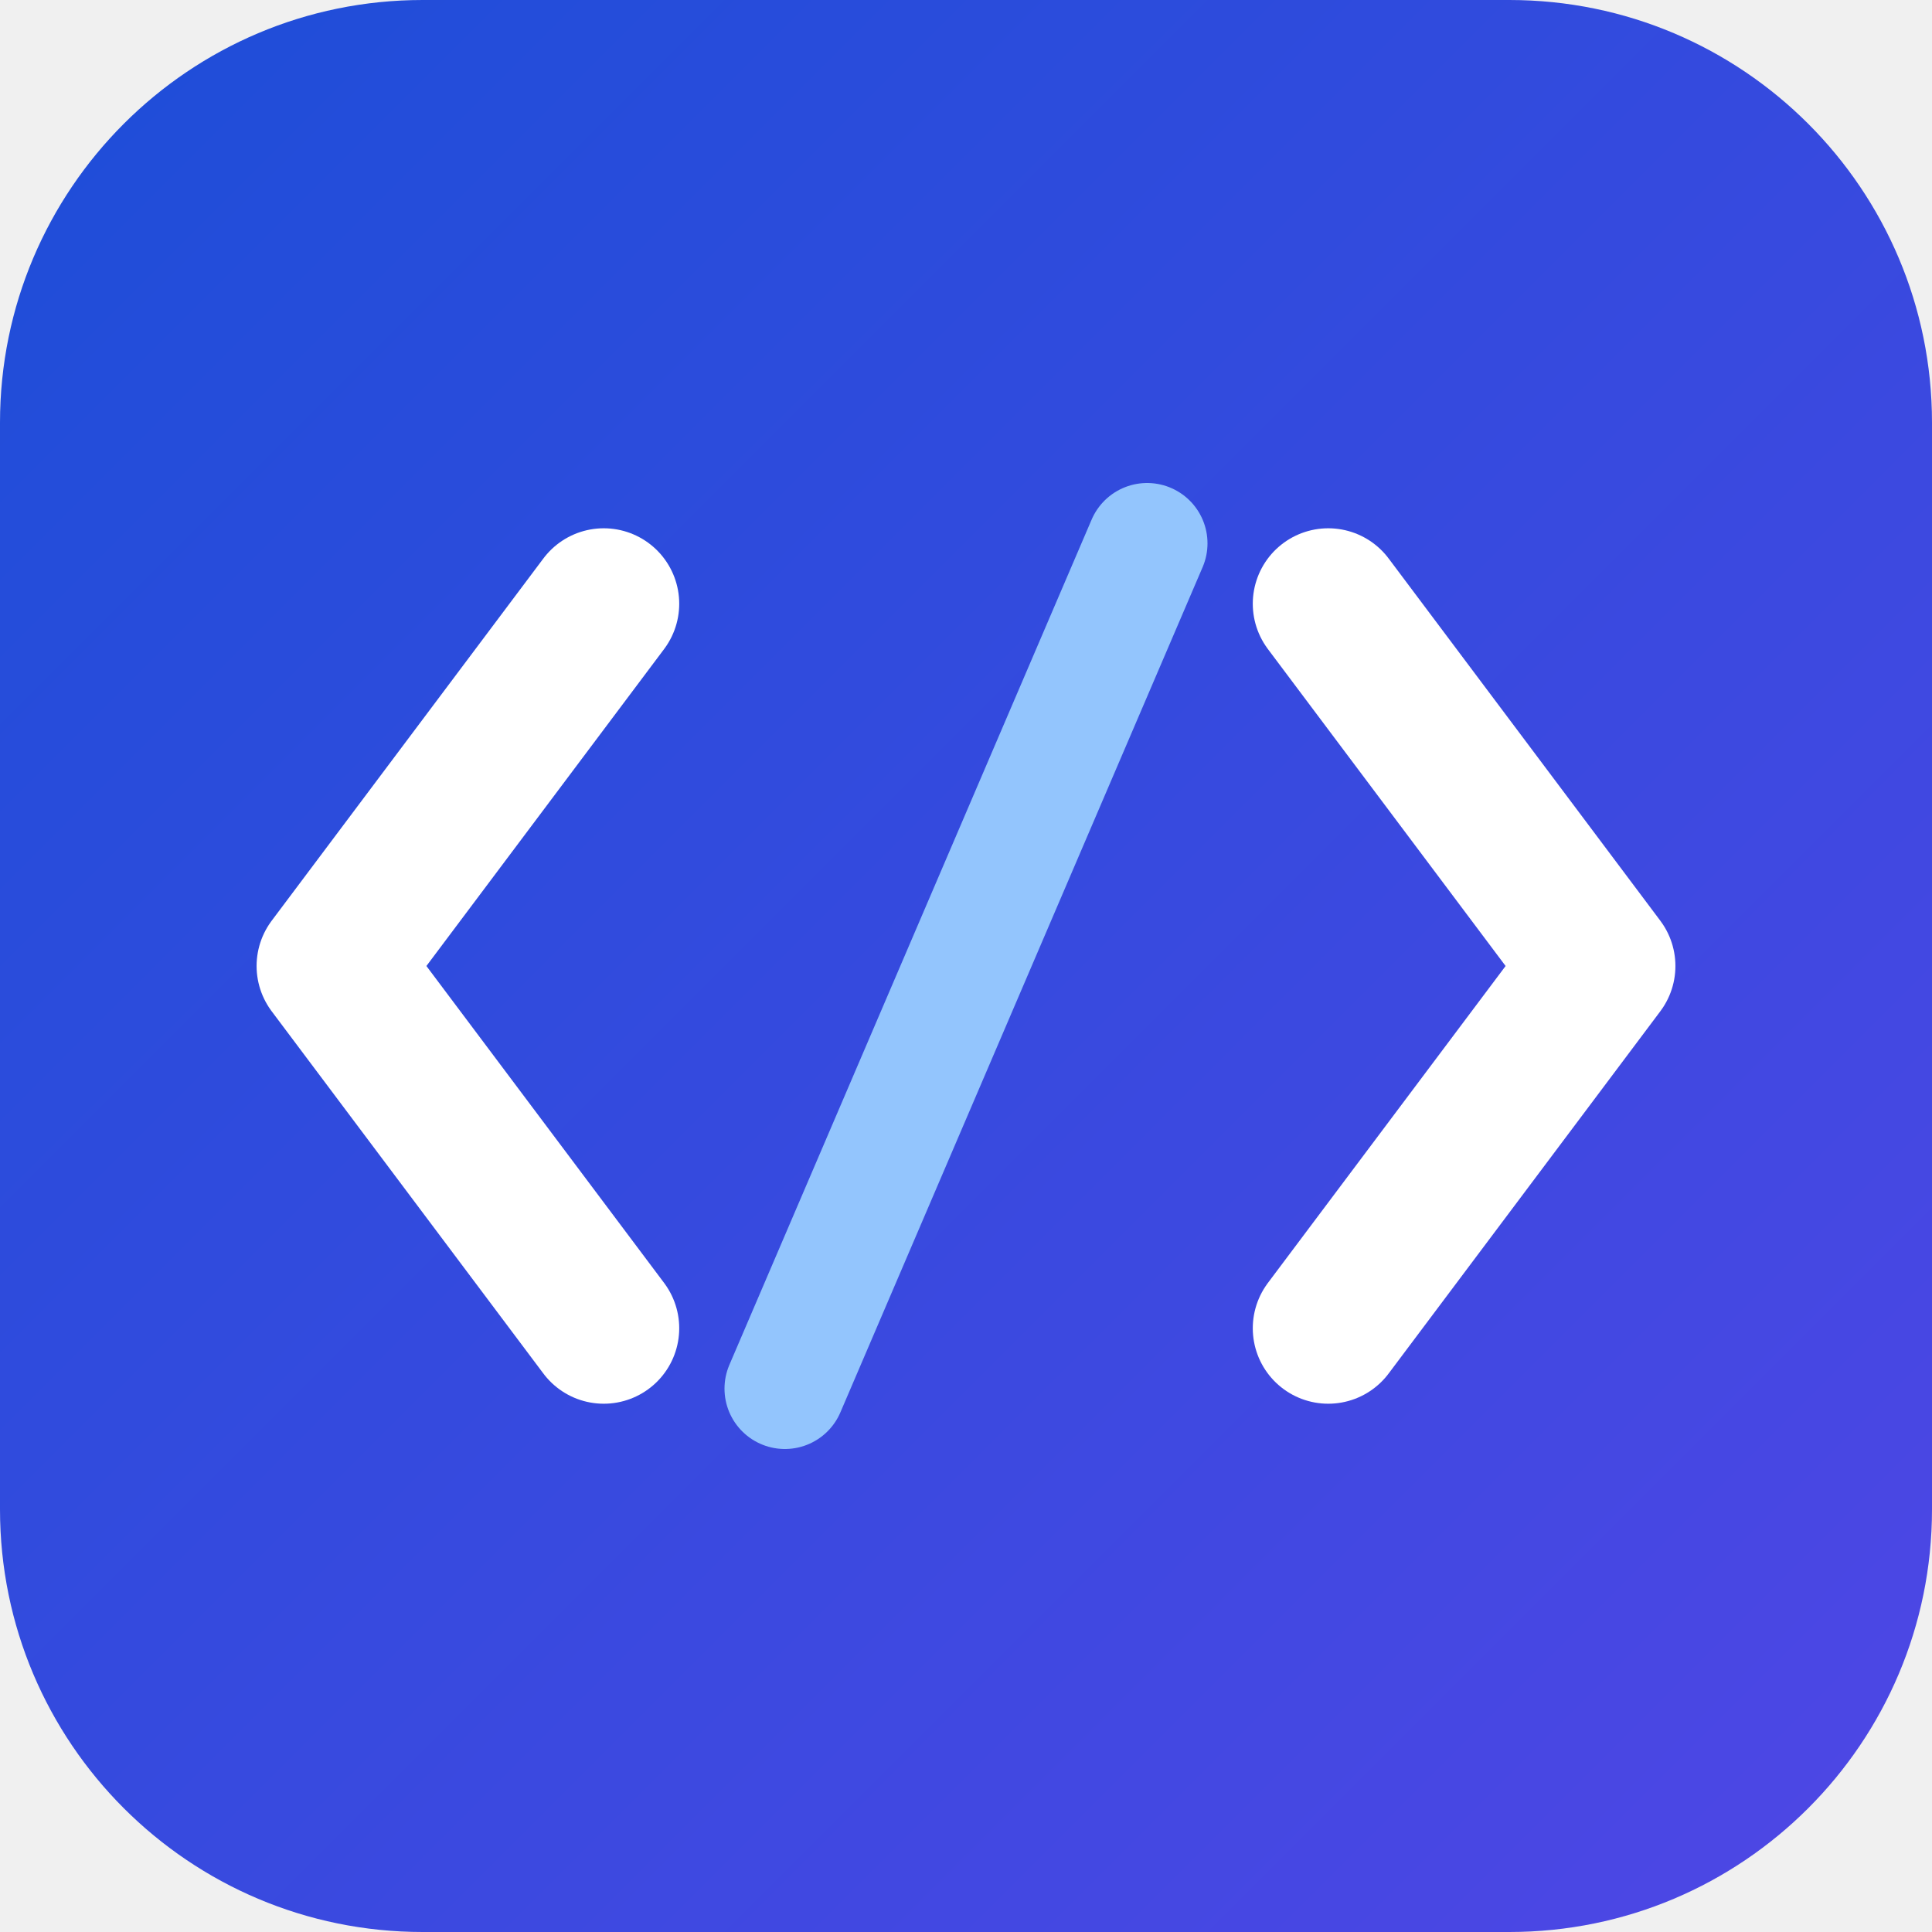
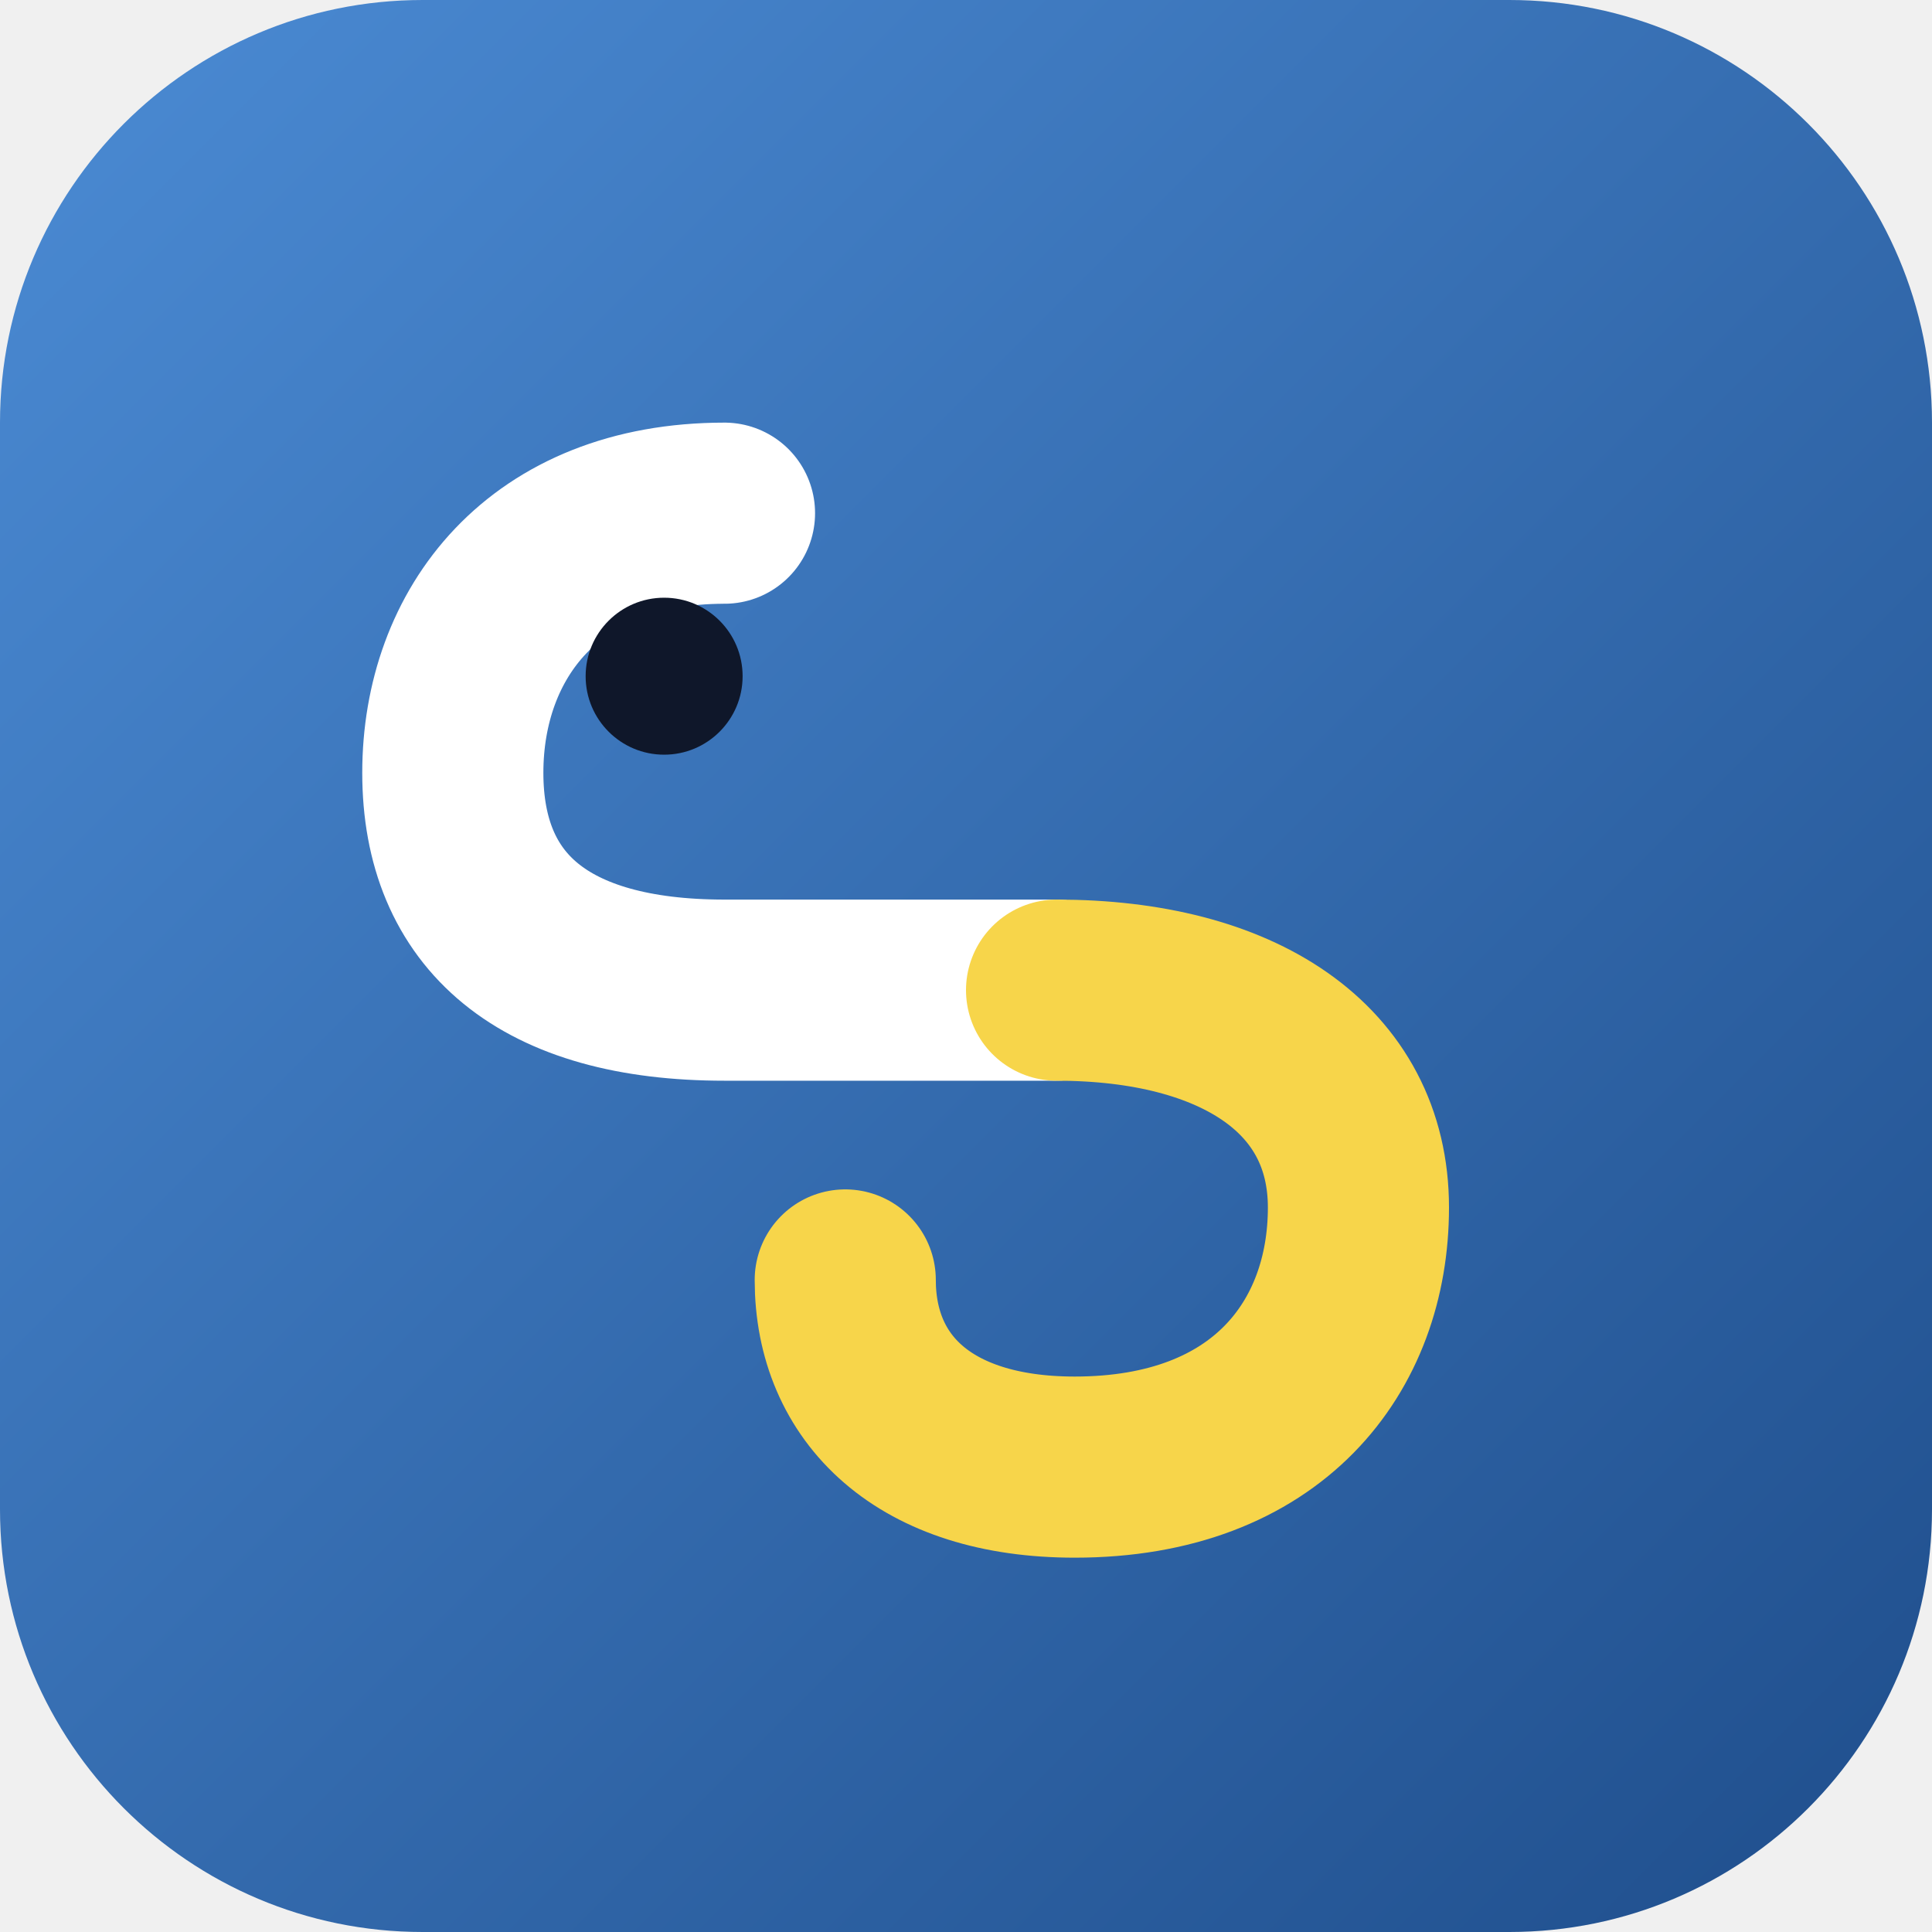
<svg xmlns="http://www.w3.org/2000/svg" viewBox="0 0 32 32" fill="none">
  <defs>
    <linearGradient id="bg" x1="0" y1="0" x2="32" y2="32" gradientUnits="userSpaceOnUse">
-       <stop offset="0%" stop-color="#1d4ed8" />
-       <stop offset="100%" stop-color="#4f46e5" />
+       <stop offset="0%" stop-color="#4b8bd4" />
+       <stop offset="100%" stop-color="#1f4e8c" />
    </linearGradient>
  </defs>
  <rect width="32" height="32" rx="7" fill="url(#bg)" />
-   <polyline points="10,10 5.5,16 10,22" stroke="white" stroke-width="2.5" stroke-linecap="round" stroke-linejoin="round" />
-   <polyline points="22,10 26.5,16 22,22" stroke="white" stroke-width="2.5" stroke-linecap="round" stroke-linejoin="round" />
-   <line x1="19" y1="9" x2="13" y2="23" stroke="#93c5fd" stroke-width="2" stroke-linecap="round" />
+   <path d="M12 8.5            C9 8.5 7.5 10.5 7.5 12.8            C7.5 15.1 9 16.4 12 16.4            L17.5 16.4" stroke="white" stroke-width="3" stroke-linecap="round" fill="none" />
+   <path d="M17.5 16.4            C20.5 16.4 22.5 17.7 22.5 20            C22.5 22.3 21 24.3 17.8 24.3            C15.3 24.3 14 23 14 21.2" stroke="#f7d54a" stroke-width="3" stroke-linecap="round" fill="none" />
+   <circle cx="11" cy="11.2" r="1.3" fill="#0f172a" />
</svg>
